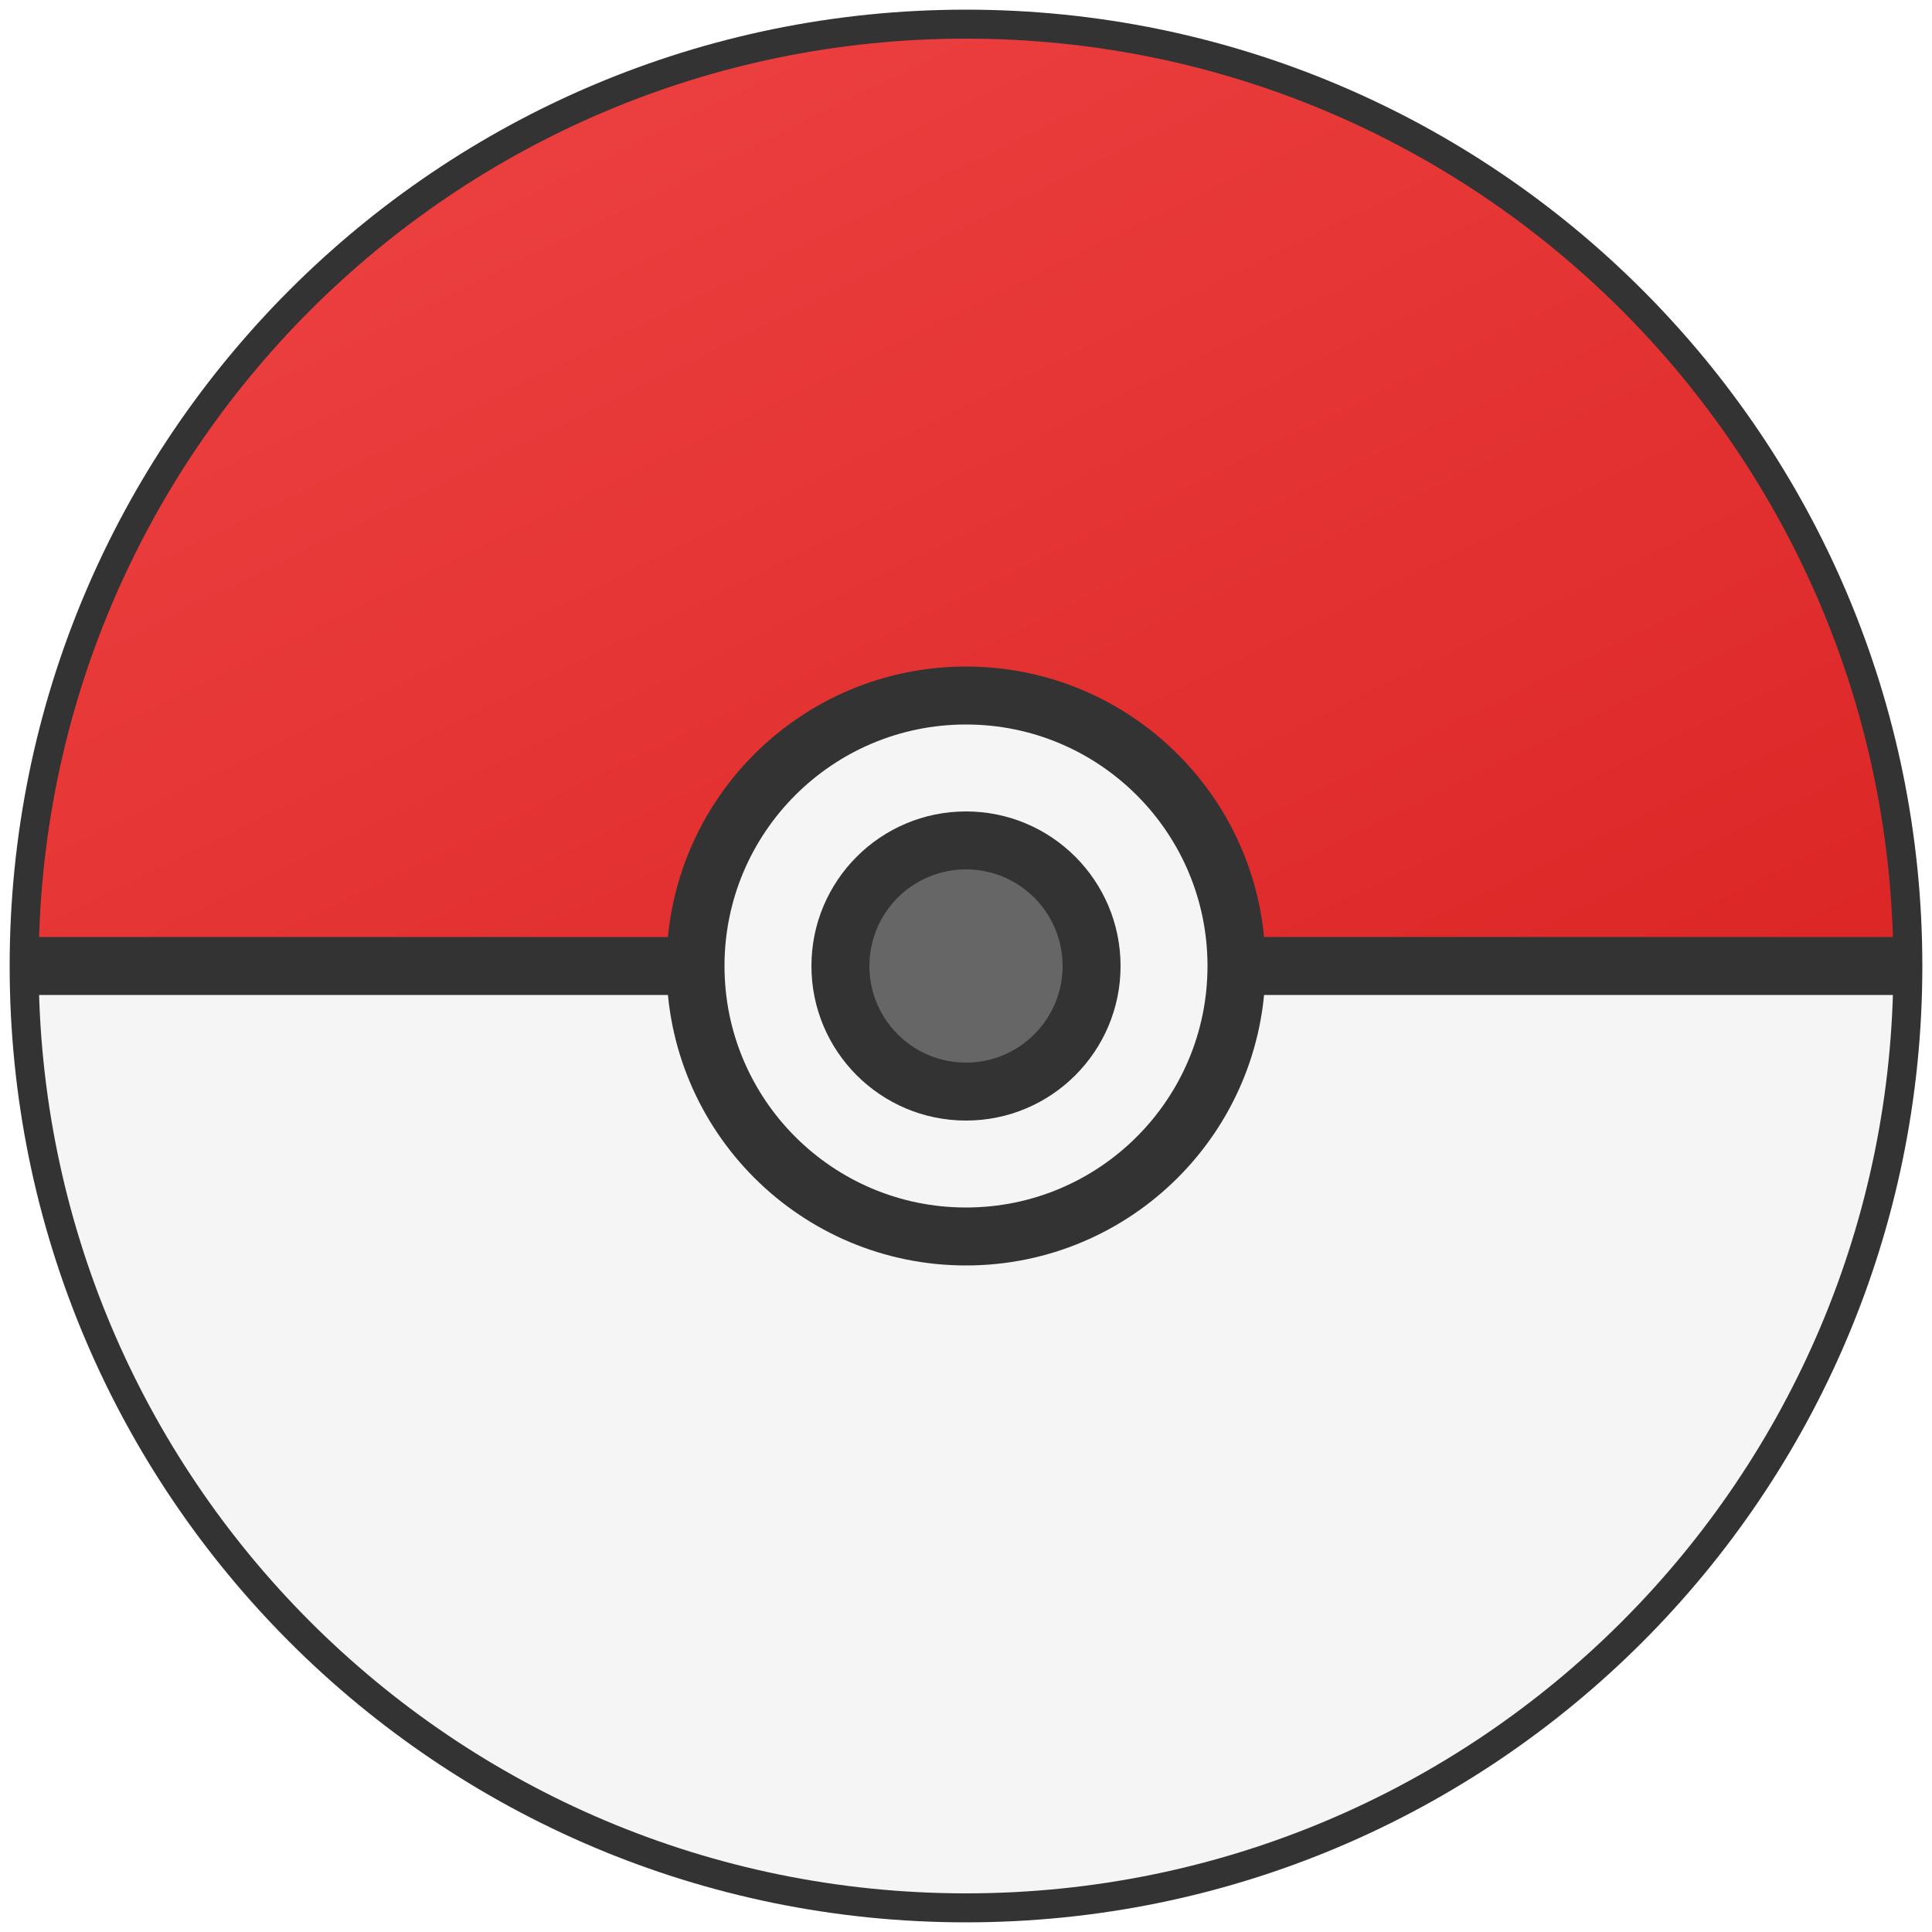
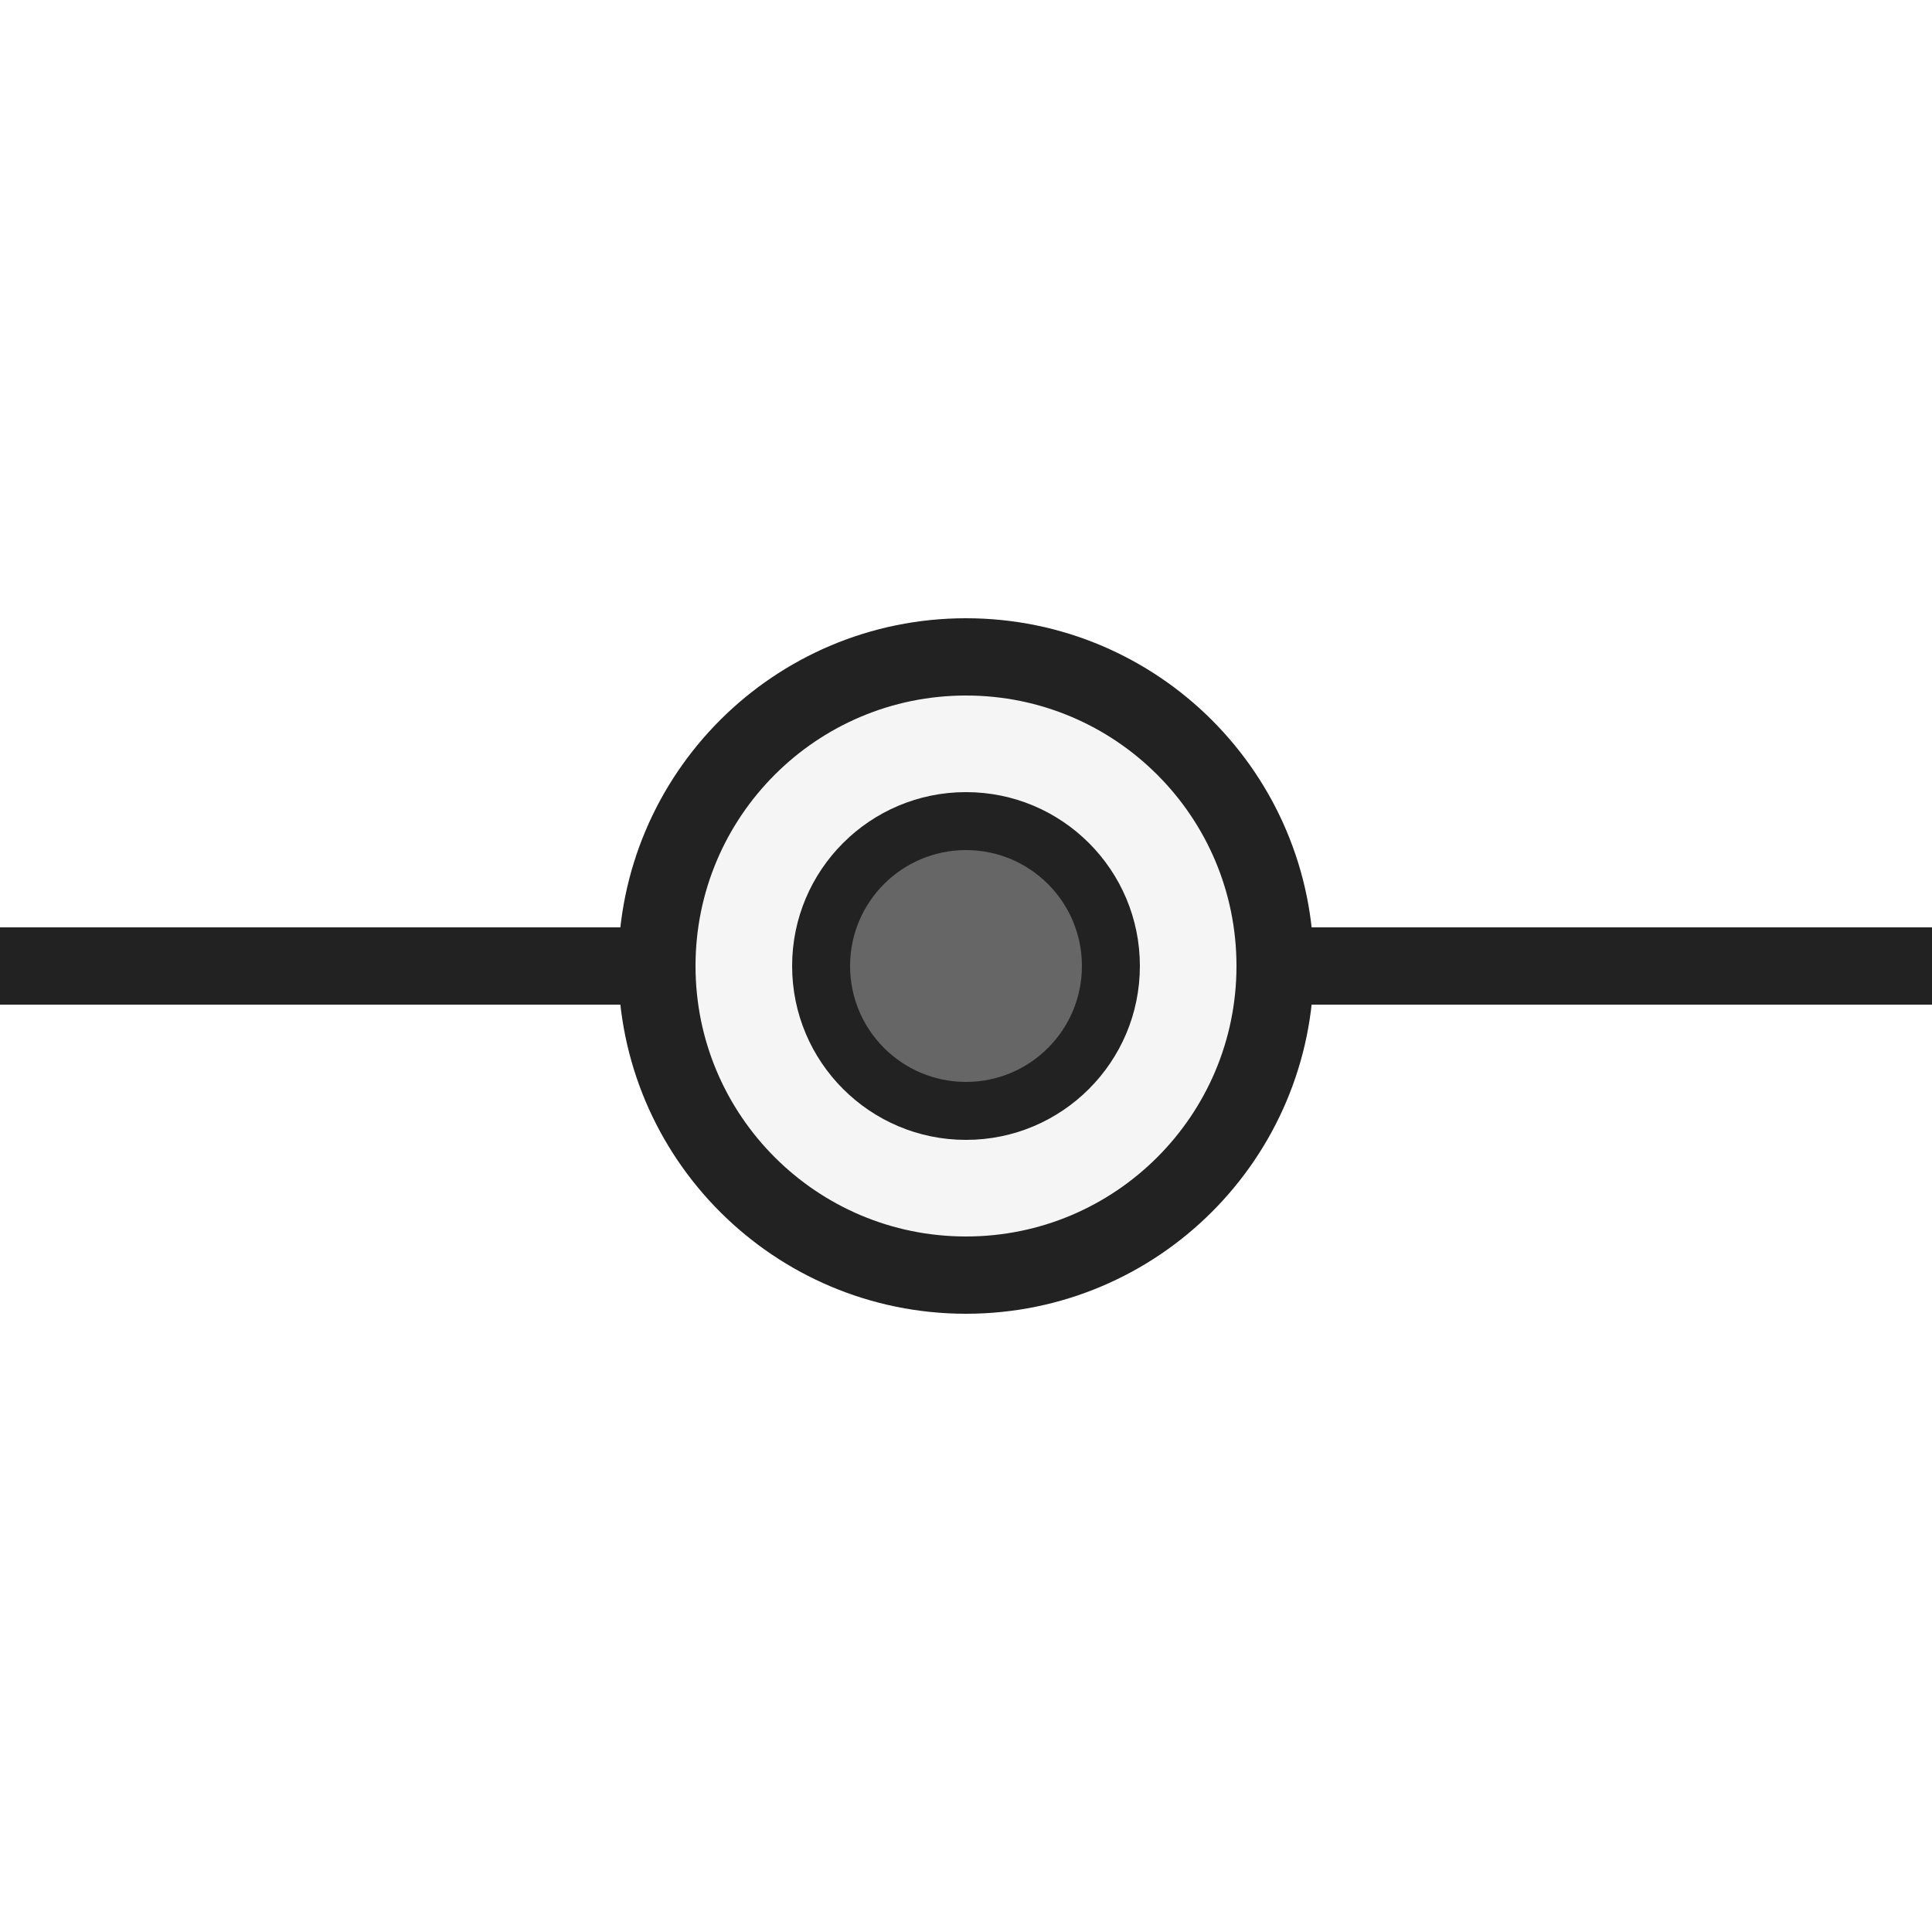
<svg xmlns="http://www.w3.org/2000/svg" viewBox="0 0 100 100">
  <defs>
    <linearGradient id="pokeball-grad" x1="0%" y1="0%" x2="100%" y2="100%">
      <stop offset="0%" stop-color="#EF4444" />
      <stop offset="100%" stop-color="#DC2626" />
    </linearGradient>
  </defs>
-   <circle cx="50" cy="50" r="48" fill="none" stroke="#333" stroke-width="3" />
-   <path d="M 2 50 A 48 48 0 0 1 98 50" fill="url(#pokeball-grad)" />
-   <path d="M 2 50 A 48 48 0 0 0 98 50" fill="#f5f5f5" />
-   <line x1="2" y1="50" x2="98" y2="50" stroke="#333" stroke-width="3" />
-   <circle cx="50" cy="50" r="14" fill="#f5f5f5" stroke="#333" stroke-width="3" />
-   <circle cx="50" cy="50" r="8" fill="#333" />
-   <circle cx="50" cy="50" r="5" fill="#666">
+   <path d="M -22 50 A 72 72 0 0 1 122 50 L 122 -22 L -22 -22 Z" fill="url(#pokeball-grad)" />
+   <path d="M -22 50 A 72 72 0 0 0 122 50 L 122 122 L -22 122 Z" fill="#f5f5f5" />
+   <line x1="0" y1="50" x2="100" y2="50" stroke="#222" stroke-width="4" />
+   <circle cx="50" cy="50" r="16" fill="#f5f5f5" stroke="#222" stroke-width="4" />
+   <circle cx="50" cy="50" r="9" fill="#222" />
+   <circle cx="50" cy="50" r="6" fill="#666">
    <animate attributeName="fill" values="#666;#818CF8;#666" dur="3s" repeatCount="indefinite" />
  </circle>
</svg>
